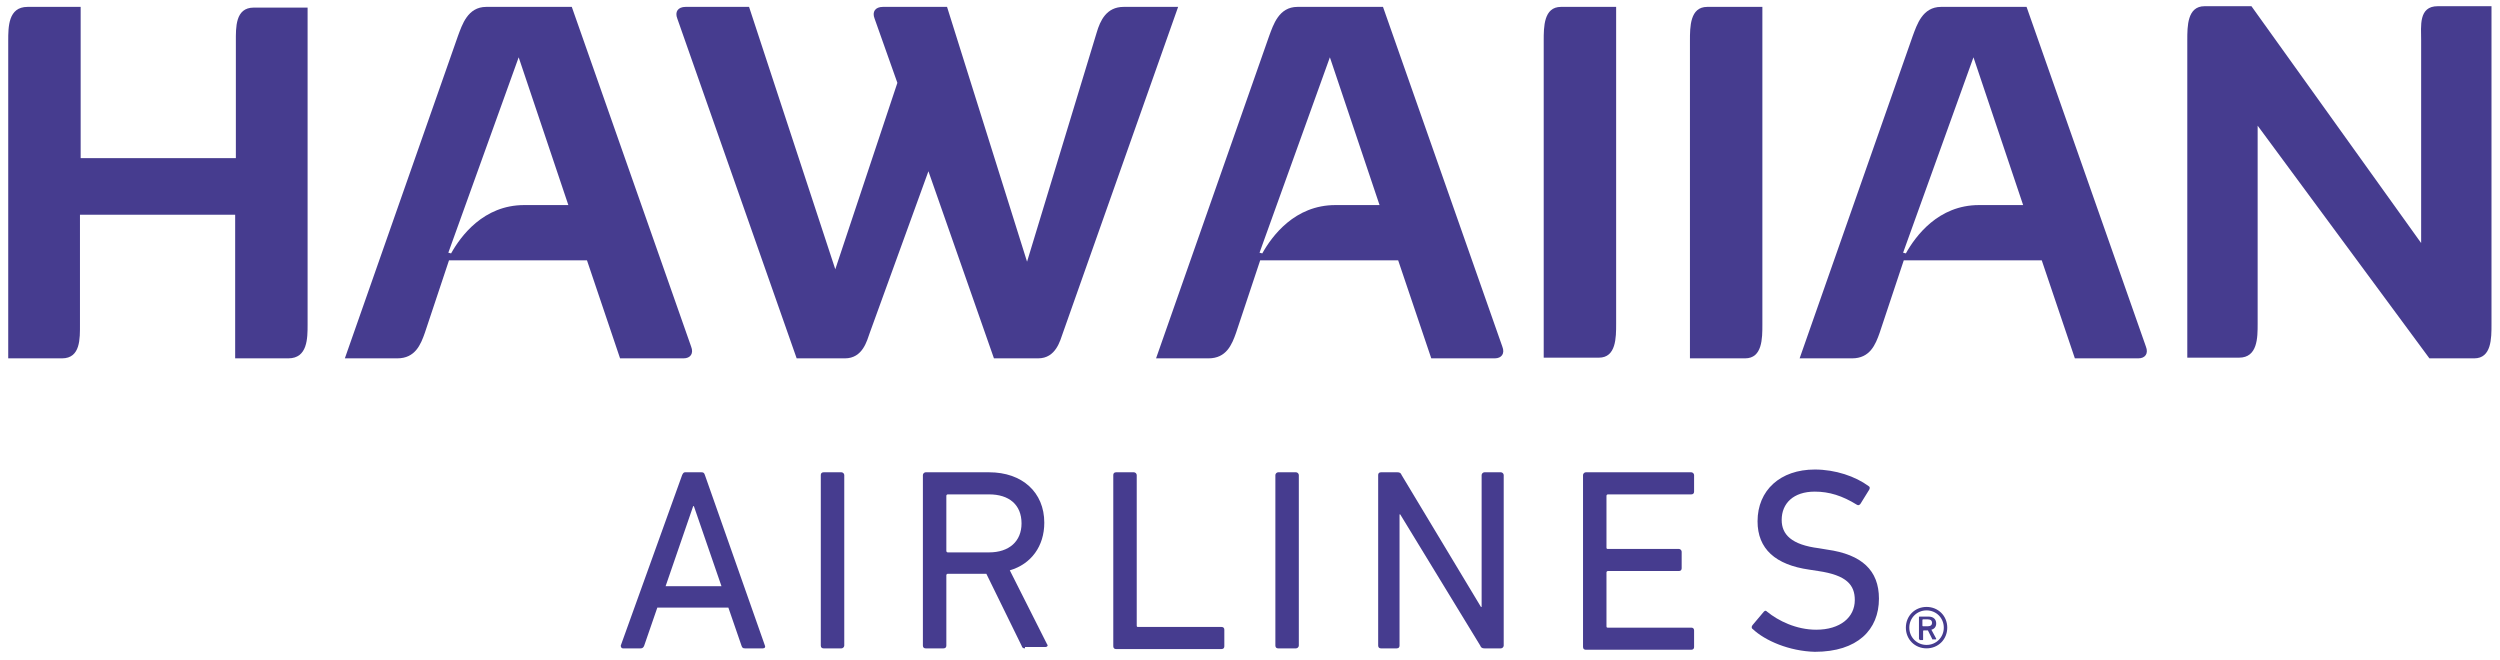
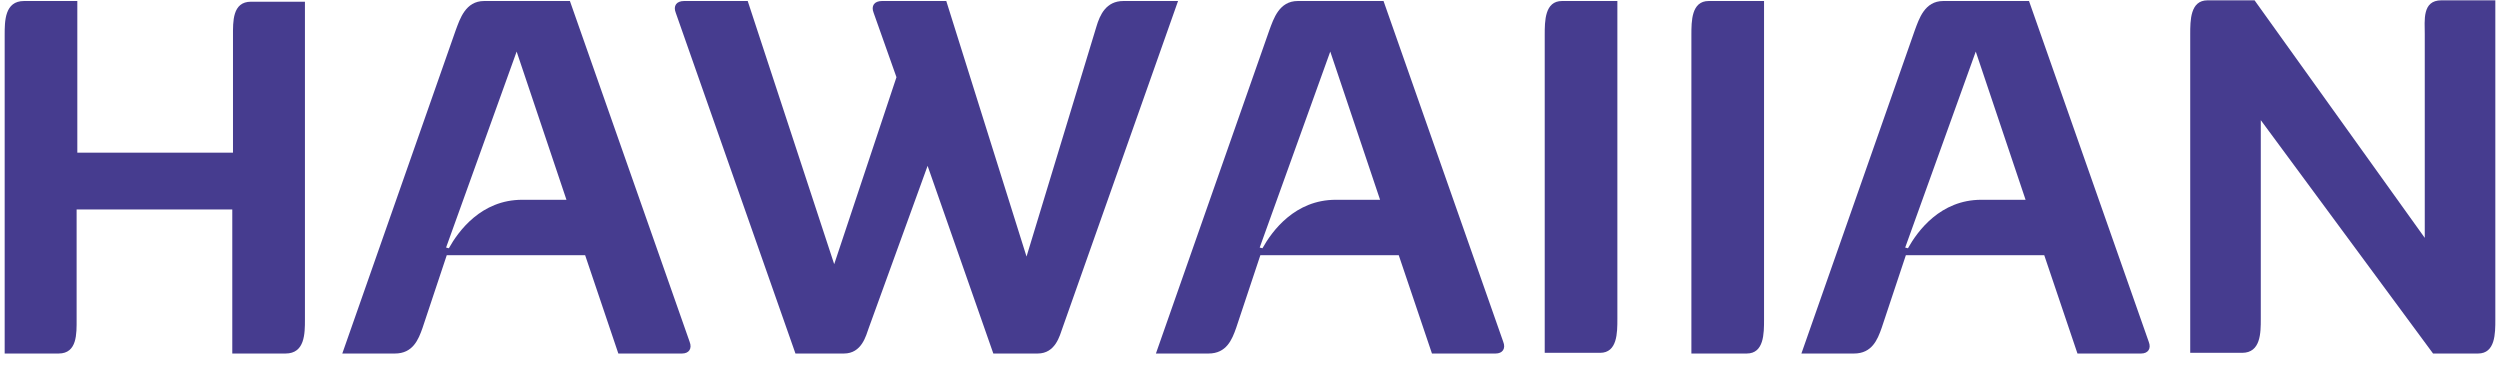
- <svg xmlns="http://www.w3.org/2000/svg" viewBox="-0.53 0.371 161.078 42.483" fill="none">
-   <path d="M123.6 39.476C124.355 39.476 124.934 40.055 124.934 40.811C124.933 41.567 124.355 42.145 123.6 42.145C122.844 42.145 122.267 41.567 122.267 40.811C122.267 40.055 122.844 39.477 123.6 39.476ZM123.6 39.699C122.978 39.699 122.489 40.189 122.489 40.811C122.489 41.434 122.978 41.923 123.6 41.924C124.222 41.924 124.711 41.434 124.711 40.811C124.711 40.188 124.222 39.699 123.6 39.699ZM123.733 40.099C124.044 40.099 124.222 40.277 124.222 40.544C124.222 40.766 124.089 40.9 123.911 40.944L124.222 41.523C124.222 41.567 124.222 41.567 124.178 41.567H124C123.956 41.567 123.955 41.567 123.955 41.523L123.688 40.989H123.422C123.418 40.989 123.378 40.991 123.378 41.033V41.567C123.378 41.612 123.377 41.612 123.333 41.612H123.155V41.567C123.111 41.567 123.111 41.567 123.111 41.523V40.143C123.111 40.099 123.111 40.099 123.155 40.099H123.733ZM123.378 40.277C123.378 40.277 123.333 40.278 123.333 40.322V40.678C123.333 40.678 123.333 40.722 123.378 40.722H123.688C123.866 40.722 123.955 40.633 123.955 40.5C123.955 40.366 123.866 40.277 123.688 40.277H123.378Z" fill="#463C8F" />
-   <path d="M44.666 30.801C44.8 30.801 44.844 30.846 44.888 30.979L48.755 41.968C48.8 42.057 48.755 42.146 48.622 42.146H47.466C47.333 42.146 47.288 42.101 47.244 41.968L46.4 39.521H41.822L40.977 41.968C40.933 42.101 40.844 42.146 40.755 42.146H39.6C39.511 42.146 39.466 42.057 39.466 41.968L43.421 30.979C43.466 30.89 43.511 30.801 43.6 30.801H44.666ZM42.355 38.142H45.956L44.177 32.981H44.133L42.355 38.142Z" fill="#463C8F" />
-   <path d="M52.355 30.979C52.355 30.89 52.4 30.801 52.533 30.801H53.689C53.778 30.801 53.867 30.89 53.867 30.979V39.699V41.968C53.867 42.057 53.778 42.146 53.689 42.146H52.533C52.444 42.146 52.355 42.101 52.355 41.968V30.979Z" fill="#463C8F" />
-   <path d="M63.2 30.801C65.333 30.801 66.755 32.092 66.755 34.049C66.755 35.562 65.91 36.718 64.533 37.118L66.933 41.879C67.022 41.968 66.933 42.057 66.844 42.057H65.511V42.146C65.378 42.146 65.333 42.101 65.289 41.968L63.022 37.341H60.533C60.488 37.341 60.444 37.386 60.444 37.43V41.968C60.444 42.057 60.399 42.146 60.266 42.146H59.111C59.022 42.146 58.933 42.101 58.933 41.968V30.979C58.933 30.89 59.022 30.801 59.111 30.801H63.2ZM60.533 32.225C60.488 32.225 60.444 32.269 60.444 32.314V35.872C60.444 35.917 60.488 35.962 60.533 35.962H63.2C64.489 35.962 65.289 35.25 65.289 34.093C65.288 32.892 64.489 32.225 63.2 32.225H60.533Z" fill="#463C8F" />
-   <path d="M71.2 30.979C71.2 30.89 71.244 30.801 71.377 30.801H72.533C72.622 30.801 72.711 30.89 72.711 30.979V40.678C72.711 40.767 72.755 40.767 72.8 40.767H78.177C78.266 40.767 78.355 40.811 78.355 40.944V42.012C78.355 42.101 78.311 42.19 78.177 42.19H71.377C71.289 42.19 71.2 42.146 71.2 42.012V30.979Z" fill="#463C8F" />
-   <path d="M81.644 30.979C81.644 30.89 81.733 30.801 81.822 30.801H82.977C83.066 30.801 83.155 30.89 83.155 30.979V39.032V41.968C83.155 42.057 83.066 42.146 82.977 42.146H81.822C81.733 42.146 81.644 42.101 81.644 41.968V30.979Z" fill="#463C8F" />
-   <path d="M88.267 30.979C88.267 30.89 88.311 30.801 88.444 30.801H89.511C89.644 30.801 89.733 30.846 89.778 30.979L94.889 39.476H94.933V30.979C94.933 30.89 95.022 30.801 95.111 30.801H96.178C96.267 30.801 96.356 30.89 96.356 30.979V41.968C96.356 42.057 96.267 42.146 96.178 42.146H95.111C94.978 42.146 94.889 42.101 94.844 41.968L89.689 33.515H89.644V41.968C89.644 42.057 89.6 42.146 89.467 42.146H88.444C88.356 42.146 88.267 42.101 88.267 41.968V30.979Z" fill="#463C8F" />
-   <path d="M101.466 30.979C101.466 30.89 101.555 30.801 101.644 30.801H108.444C108.533 30.801 108.622 30.89 108.622 30.979V32.047C108.622 32.136 108.577 32.225 108.444 32.225H103.066C103.022 32.225 102.977 32.269 102.977 32.314V35.65C102.977 35.739 103.022 35.739 103.066 35.739H107.644C107.733 35.739 107.822 35.828 107.822 35.917V36.985C107.822 37.074 107.777 37.163 107.644 37.163H103.066C103.022 37.163 102.977 37.207 102.977 37.252V40.722C102.977 40.811 103.022 40.811 103.066 40.811H108.444C108.533 40.811 108.622 40.855 108.622 40.989V42.057C108.622 42.146 108.577 42.235 108.444 42.235H101.644C101.555 42.235 101.466 42.19 101.466 42.057V30.979Z" fill="#463C8F" />
-   <path d="M112.4 40.9C112.311 40.855 112.311 40.722 112.4 40.633L113.111 39.788C113.2 39.699 113.244 39.699 113.333 39.788C114.044 40.366 115.2 40.944 116.489 40.944C118.044 40.944 118.977 40.144 118.977 39.032C118.977 38.053 118.444 37.43 116.622 37.163L116.044 37.074C113.866 36.763 112.711 35.739 112.711 33.96C112.711 31.958 114.177 30.623 116.4 30.623C117.733 30.623 119.022 31.068 119.866 31.691C119.955 31.735 119.955 31.824 119.911 31.913L119.333 32.847C119.244 32.937 119.2 32.937 119.111 32.892C118.177 32.314 117.333 32.047 116.4 32.047C115.022 32.047 114.266 32.803 114.266 33.871C114.266 34.805 114.889 35.472 116.666 35.695L117.2 35.784C119.422 36.095 120.533 37.118 120.533 38.943C120.533 40.944 119.155 42.368 116.4 42.368C114.755 42.324 113.2 41.656 112.4 40.9Z" fill="#463C8F" />
+ <svg xmlns="http://www.w3.org/2000/svg" viewBox="-0.3 0.75 160.6 23.5" fill="none">
  <path d="M19.289 0.815V21.28C19.289 22.17 19.289 23.46 18.044 23.46H14.622V14.207H4.622V21.28C4.622 22.17 4.667 23.46 3.467 23.46H0V2.995C0 2.106 0 0.815 1.244 0.815H4.667V10.559H14.667V3.04C14.667 2.15 14.622 0.86 15.822 0.86H19.289V0.815Z" fill="#463C8F" />
  <path d="M44.001 22.704C44.178 23.149 43.956 23.46 43.511 23.46H39.422L37.289 17.143H28.4L26.844 21.814C26.578 22.571 26.222 23.46 25.067 23.46H21.689L28.978 2.684C29.245 1.972 29.601 0.815 30.8 0.815H36.311L44.001 22.704ZM28.356 16.653L28.534 16.698C29.156 15.586 30.622 13.584 33.245 13.584H36.089L32.889 4.063L28.356 16.653Z" fill="#463C8F" />
  <path d="M75.378 0.815L67.956 21.814C67.778 22.304 67.511 23.46 66.356 23.46H63.511L59.289 11.404L55.511 21.814C55.333 22.304 55.067 23.46 53.911 23.46H50.8L43.111 1.572C42.933 1.127 43.156 0.815 43.644 0.815H47.733L53.289 17.721L57.289 5.709L55.822 1.572C55.644 1.127 55.867 0.815 56.355 0.815H60.489L65.644 17.232L70.133 2.462C70.356 1.705 70.756 0.815 71.867 0.815H75.378V0.815Z" fill="#463C8F" />
  <path d="M96.267 22.704C96.445 23.149 96.222 23.46 95.778 23.46H91.689L89.555 17.143H80.666L79.111 21.814C78.844 22.571 78.489 23.46 77.334 23.46H73.956L81.245 2.684C81.511 1.972 81.867 0.815 83.067 0.815H88.578L96.267 22.704ZM80.623 16.653L80.8 16.698C81.422 15.586 82.889 13.584 85.511 13.584H88.356L85.156 4.063L80.623 16.653Z" fill="#463C8F" />
  <path d="M98.933 2.995C98.933 2.106 98.933 0.815 100.044 0.815H103.6V18.255V21.236C103.6 22.126 103.6 23.416 102.489 23.416H98.933V2.995Z" fill="#463C8F" />
  <path d="M108.355 2.995C108.355 2.106 108.355 0.815 109.467 0.815H113.022V17.899V21.28C113.022 22.17 113.022 23.46 111.911 23.46H108.355V2.995Z" fill="#463C8F" />
  <path d="M137.734 22.704C137.911 23.149 137.689 23.46 137.245 23.46H133.156L131.022 17.143H122.133L120.578 21.814C120.311 22.571 119.956 23.46 118.8 23.46H115.422L122.711 2.684C122.978 1.972 123.334 0.815 124.534 0.815H130.044L137.734 22.704ZM122.089 16.653L122.267 16.698C122.889 15.586 124.356 13.584 126.978 13.584H129.823L126.623 4.063L122.089 16.653Z" fill="#463C8F" />
  <path d="M160 0.815V21.28C160 22.17 160 23.46 158.889 23.46H156L144.933 8.468V21.236C144.933 22.126 144.933 23.416 143.733 23.416H140.4V2.951C140.4 2.061 140.4 0.771 141.511 0.771H144.533L155.467 16.031V2.951C155.467 2.061 155.289 0.771 156.533 0.771H160V0.815Z" fill="#463C8F" />
</svg>
